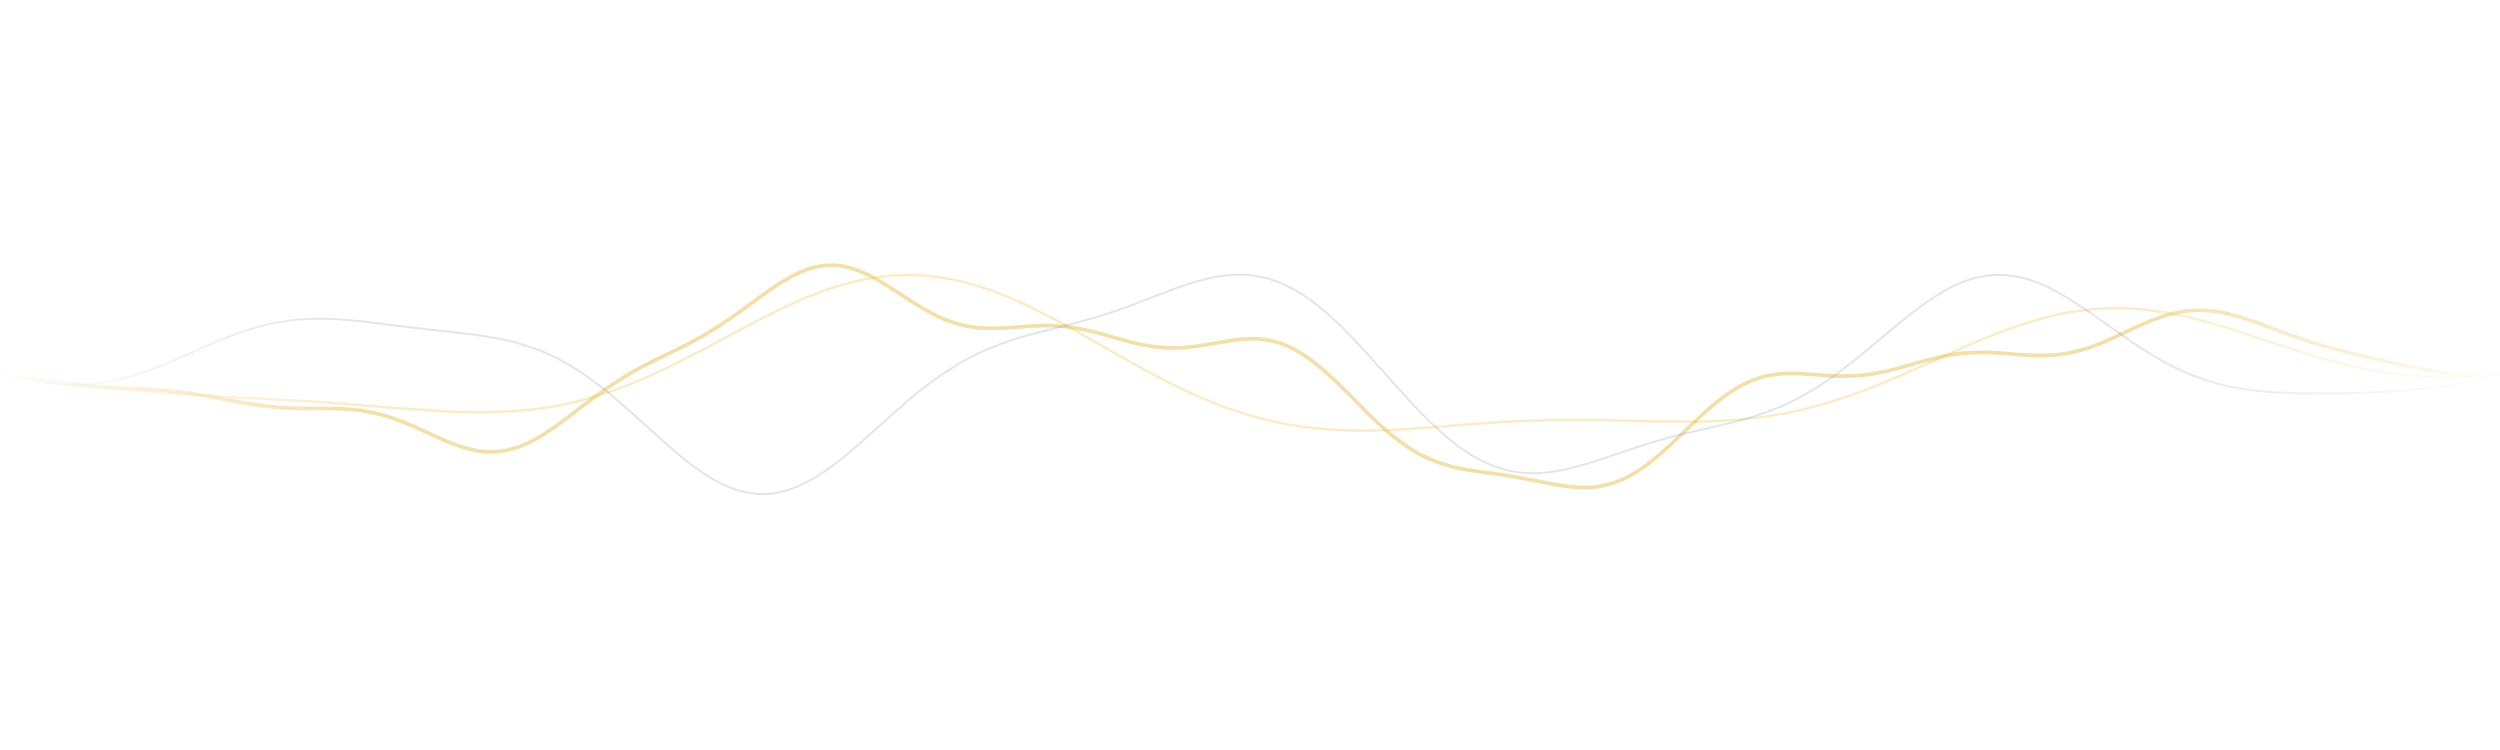
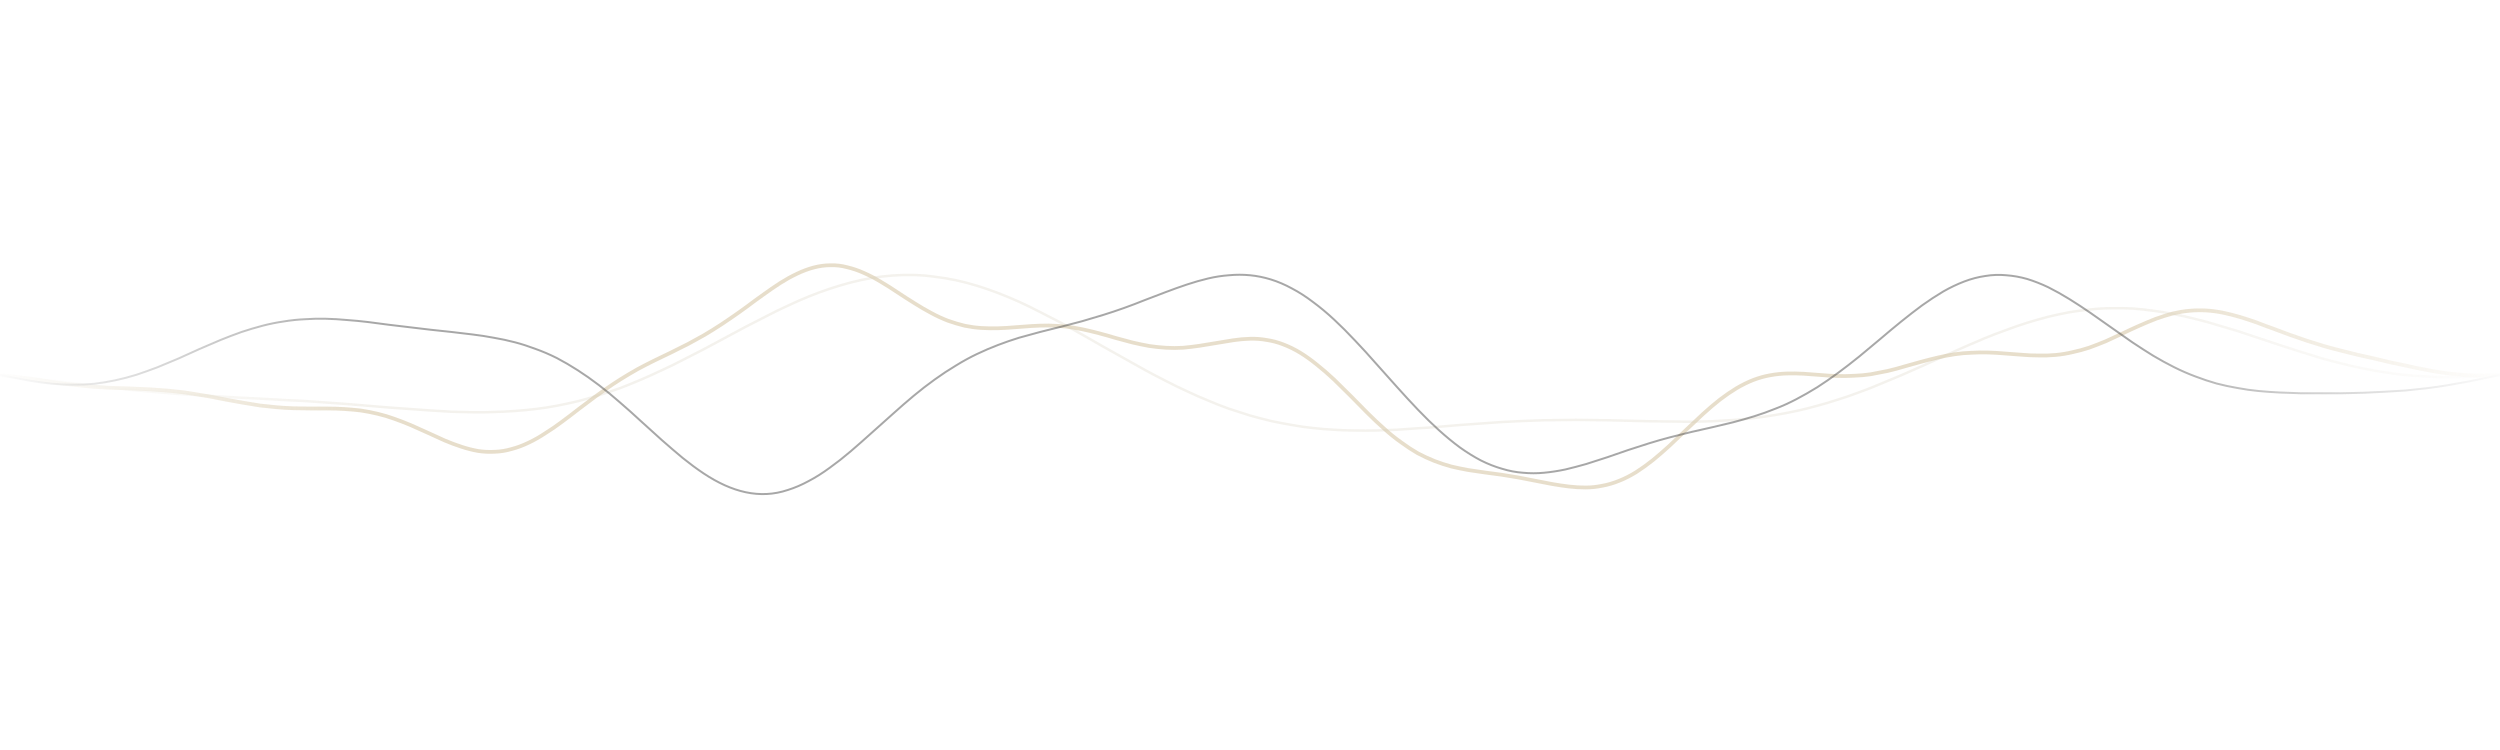
<svg xmlns="http://www.w3.org/2000/svg" viewBox="0 0 1000 300" fill="none">
  <defs>
    <linearGradient id="fadeEdge" x1="0%" y1="0%" x2="100%" y2="0%">
      <stop offset="0%" stop-color="#fff" stop-opacity="0" />
      <stop offset="15%" stop-color="#fff" stop-opacity="1" />
      <stop offset="85%" stop-color="#fff" stop-opacity="1" />
      <stop offset="100%" stop-color="#fff" stop-opacity="0" />
    </linearGradient>
    <mask id="edgeMask">
      <rect width="1000" height="300" fill="url(#fadeEdge)" />
    </mask>
  </defs>
  <g mask="url(#edgeMask)">
-     <path d="M 0.0 150.0 Q 6.7 150.7, 10.1 151.2 Q 13.4 151.6, 16.8 152.2 Q 20.1 152.7, 23.5 153.2 Q 26.8 153.7, 30.2 154.0 Q 33.6 154.4, 36.9 154.7 Q 40.3 154.9, 43.6 155.1 Q 47.0 155.2, 50.3 155.3 Q 53.7 155.5, 57.0 155.6 Q 60.4 155.7, 63.8 156.0 Q 67.1 156.2, 70.5 156.6 Q 73.8 156.9, 77.2 157.5 Q 80.5 158.0, 83.9 158.6 Q 87.2 159.2, 90.6 159.9 Q 94.0 160.5, 97.3 161.1 Q 100.7 161.7, 104.0 162.2 Q 107.4 162.6, 110.7 162.9 Q 114.1 163.2, 117.4 163.3 Q 120.8 163.4, 124.2 163.4 Q 127.5 163.4, 130.9 163.4 Q 134.2 163.4, 137.6 163.6 Q 140.9 163.8, 144.3 164.2 Q 147.7 164.7, 151.0 165.5 Q 154.4 166.3, 157.7 167.5 Q 161.1 168.7, 164.4 170.1 Q 167.8 171.6, 171.1 173.1 Q 174.5 174.7, 177.9 176.2 Q 181.2 177.6, 184.6 178.7 Q 187.9 179.8, 191.3 180.4 Q 194.6 180.9, 198.0 180.7 Q 201.3 180.6, 204.7 179.6 Q 208.1 178.7, 211.4 177.1 Q 214.8 175.5, 218.1 173.3 Q 221.5 171.2, 224.8 168.7 Q 228.2 166.2, 231.5 163.6 Q 234.9 161.0, 238.3 158.5 Q 241.6 156.1, 245.0 153.8 Q 248.3 151.6, 251.7 149.6 Q 255.0 147.6, 258.4 145.9 Q 261.7 144.2, 265.1 142.6 Q 268.5 141.0, 271.8 139.3 Q 275.2 137.7, 278.5 135.8 Q 281.9 134.0, 285.2 131.9 Q 288.6 129.8, 291.9 127.5 Q 295.3 125.2, 298.7 122.7 Q 302.0 120.2, 305.4 117.8 Q 308.7 115.4, 312.1 113.2 Q 315.4 111.1, 318.8 109.5 Q 322.1 107.9, 325.5 107.0 Q 328.9 106.1, 332.2 106.1 Q 335.6 106.0, 338.9 106.9 Q 342.3 107.7, 345.6 109.2 Q 349.0 110.7, 352.3 112.7 Q 355.7 114.7, 359.1 117.0 Q 362.4 119.2, 365.8 121.3 Q 369.1 123.4, 372.5 125.2 Q 375.8 127.0, 379.2 128.3 Q 382.6 129.5, 385.9 130.3 Q 389.3 131.0, 392.6 131.2 Q 396.0 131.4, 399.3 131.3 Q 402.7 131.2, 406.0 130.9 Q 409.4 130.6, 412.8 130.4 Q 416.1 130.2, 419.5 130.2 Q 422.8 130.3, 426.2 130.6 Q 429.5 131.0, 432.9 131.7 Q 436.2 132.4, 439.6 133.3 Q 443.0 134.2, 446.3 135.2 Q 449.7 136.1, 453.0 137.0 Q 456.4 137.8, 459.7 138.4 Q 463.1 138.9, 466.4 139.1 Q 469.8 139.3, 473.2 139.1 Q 476.5 138.8, 479.9 138.3 Q 483.2 137.8, 486.6 137.2 Q 489.9 136.6, 493.3 136.1 Q 496.6 135.6, 500.0 135.5 Q 503.4 135.4, 506.7 136.0 Q 510.1 136.5, 513.4 137.8 Q 516.8 139.1, 520.1 141.1 Q 523.5 143.2, 526.8 145.9 Q 530.2 148.6, 533.6 151.8 Q 536.9 155.0, 540.3 158.4 Q 543.6 161.8, 547.0 165.2 Q 550.3 168.5, 553.7 171.5 Q 557.0 174.5, 560.4 176.9 Q 563.8 179.4, 567.1 181.3 Q 570.5 183.1, 573.8 184.4 Q 577.2 185.7, 580.5 186.6 Q 583.9 187.4, 587.2 188.0 Q 590.6 188.5, 594.0 189.0 Q 597.3 189.4, 600.7 189.9 Q 604.0 190.4, 607.4 191.0 Q 610.7 191.6, 614.1 192.3 Q 617.4 193.0, 620.8 193.6 Q 624.2 194.2, 627.5 194.6 Q 630.9 195.0, 634.2 195.0 Q 637.6 195.0, 640.9 194.3 Q 644.3 193.7, 647.7 192.3 Q 651.0 191.0, 654.4 188.9 Q 657.7 186.8, 661.1 184.1 Q 664.4 181.4, 667.8 178.3 Q 671.1 175.1, 674.5 171.9 Q 677.9 168.7, 681.2 165.6 Q 684.6 162.5, 687.9 159.9 Q 691.3 157.3, 694.6 155.3 Q 698.0 153.3, 701.3 152.0 Q 704.7 150.7, 708.1 150.1 Q 711.4 149.5, 714.8 149.4 Q 718.1 149.3, 721.5 149.5 Q 724.8 149.7, 728.2 150.0 Q 731.5 150.3, 734.9 150.4 Q 738.3 150.5, 741.6 150.3 Q 745.0 150.2, 748.3 149.7 Q 751.7 149.1, 755.0 148.4 Q 758.4 147.6, 761.7 146.6 Q 765.1 145.7, 768.5 144.7 Q 771.8 143.8, 775.2 143.0 Q 778.5 142.2, 781.9 141.7 Q 785.2 141.2, 788.6 141.1 Q 791.9 140.9, 795.3 141.0 Q 798.7 141.1, 802.0 141.4 Q 805.4 141.7, 808.7 141.9 Q 812.1 142.2, 815.4 142.2 Q 818.8 142.3, 822.1 142.0 Q 825.5 141.7, 828.9 140.9 Q 832.2 140.2, 835.6 139.1 Q 838.9 137.9, 842.3 136.5 Q 845.6 135.0, 849.0 133.4 Q 852.3 131.8, 855.7 130.3 Q 859.1 128.8, 862.4 127.5 Q 865.8 126.3, 869.1 125.4 Q 872.5 124.6, 875.8 124.3 Q 879.2 124.0, 882.6 124.2 Q 885.9 124.4, 889.3 125.1 Q 892.6 125.8, 896.0 126.8 Q 899.3 127.8, 902.7 129.0 Q 906.0 130.3, 909.4 131.5 Q 912.8 132.8, 916.1 134.0 Q 919.5 135.2, 922.8 136.3 Q 926.2 137.4, 929.5 138.4 Q 932.9 139.4, 936.2 140.2 Q 939.6 141.1, 943.0 141.9 Q 946.3 142.7, 949.7 143.4 Q 953.0 144.2, 956.4 145.0 Q 959.7 145.7, 963.1 146.4 Q 966.4 147.2, 969.8 147.8 Q 973.2 148.5, 976.5 149.0 Q 979.9 149.5, 983.2 149.8 Q 986.6 150.1, 989.9 150.2 Q 993.3 150.3, 996.6 150.1 L 1000.0 150.0" stroke="#E5B842" stroke-width="1.5" opacity="0.45" fill="none" />
-     <path d="M 0.0 150.0 Q 8.4 150.8, 12.6 151.3 Q 16.8 151.8, 21.0 152.3 Q 25.2 152.8, 29.4 153.3 Q 33.6 153.8, 37.8 154.3 Q 42.0 154.8, 46.2 155.3 Q 50.4 155.8, 54.6 156.2 Q 58.8 156.6, 63.0 156.9 Q 67.2 157.3, 71.4 157.6 Q 75.6 157.9, 79.8 158.1 Q 84.0 158.4, 88.2 158.6 Q 92.4 158.9, 96.6 159.1 Q 100.8 159.3, 105.0 159.5 Q 109.2 159.7, 113.4 160.0 Q 117.6 160.2, 121.8 160.4 Q 126.1 160.7, 130.3 161.0 Q 134.5 161.3, 138.7 161.6 Q 142.9 161.9, 147.1 162.3 Q 151.3 162.6, 155.5 163.0 Q 159.7 163.3, 163.9 163.6 Q 168.1 163.9, 172.3 164.2 Q 176.5 164.5, 180.7 164.7 Q 184.9 164.8, 189.1 164.9 Q 193.3 165.0, 197.5 164.8 Q 201.7 164.7, 205.9 164.4 Q 210.1 164.1, 214.3 163.6 Q 218.5 163.1, 222.7 162.3 Q 226.9 161.5, 231.1 160.5 Q 235.3 159.4, 239.5 158.1 Q 243.7 156.8, 247.9 155.3 Q 252.1 153.7, 256.3 151.9 Q 260.5 150.1, 264.7 148.1 Q 268.9 146.2, 273.1 144.0 Q 277.3 141.9, 281.5 139.7 Q 285.7 137.4, 289.9 135.2 Q 294.1 132.9, 298.3 130.7 Q 302.5 128.5, 306.7 126.4 Q 310.9 124.2, 315.1 122.3 Q 319.3 120.3, 323.5 118.6 Q 327.7 116.9, 331.9 115.5 Q 336.1 114.1, 340.3 113.0 Q 344.5 111.9, 348.7 111.2 Q 352.9 110.5, 357.1 110.2 Q 361.3 109.9, 365.5 110.0 Q 369.7 110.1, 373.9 110.7 Q 378.2 111.2, 382.4 112.1 Q 386.6 113.0, 390.8 114.3 Q 395.0 115.6, 399.2 117.2 Q 403.4 118.8, 407.6 120.7 Q 411.8 122.6, 416.0 124.8 Q 420.2 126.9, 424.4 129.1 Q 428.6 131.4, 432.8 133.8 Q 437.0 136.2, 441.2 138.6 Q 445.4 141.0, 449.6 143.3 Q 453.8 145.7, 458.0 148.0 Q 462.2 150.3, 466.4 152.4 Q 470.6 154.6, 474.8 156.5 Q 479.0 158.5, 483.2 160.2 Q 487.4 162.0, 491.6 163.5 Q 495.8 164.9, 500.0 166.2 Q 504.2 167.4, 508.4 168.4 Q 512.6 169.3, 516.8 170.0 Q 521.0 170.8, 525.2 171.2 Q 529.4 171.7, 533.6 171.9 Q 537.8 172.2, 542.0 172.2 Q 546.2 172.3, 550.4 172.2 Q 554.6 172.1, 558.8 171.9 Q 563.0 171.6, 567.2 171.3 Q 571.4 171.1, 575.6 170.7 Q 579.8 170.4, 584.0 170.0 Q 588.2 169.7, 592.4 169.4 Q 596.6 169.1, 600.8 168.8 Q 605.0 168.6, 609.2 168.4 Q 613.4 168.2, 617.6 168.1 Q 621.8 168.0, 626.1 168.0 Q 630.3 167.9, 634.5 168.0 Q 638.7 168.0, 642.9 168.1 Q 647.1 168.2, 651.3 168.3 Q 655.5 168.4, 659.7 168.5 Q 663.9 168.6, 668.1 168.6 Q 672.3 168.7, 676.5 168.7 Q 680.7 168.6, 684.9 168.5 Q 689.1 168.3, 693.3 168.0 Q 697.5 167.7, 701.7 167.2 Q 705.9 166.7, 710.1 166.0 Q 714.3 165.3, 718.5 164.4 Q 722.7 163.5, 726.9 162.3 Q 731.1 161.2, 735.3 159.8 Q 739.5 158.5, 743.7 156.9 Q 747.9 155.4, 752.1 153.6 Q 756.3 151.9, 760.5 150.1 Q 764.7 148.3, 768.9 146.4 Q 773.1 144.5, 777.3 142.6 Q 781.5 140.7, 785.7 138.8 Q 789.9 137.0, 794.1 135.2 Q 798.3 133.5, 802.5 132.0 Q 806.7 130.4, 810.9 129.1 Q 815.1 127.8, 819.3 126.7 Q 823.5 125.7, 827.7 124.9 Q 831.9 124.2, 836.1 123.8 Q 840.3 123.3, 844.5 123.3 Q 848.7 123.2, 852.9 123.4 Q 857.1 123.7, 861.3 124.3 Q 865.5 124.8, 869.7 125.7 Q 873.9 126.5, 878.2 127.6 Q 882.4 128.6, 886.6 129.9 Q 890.8 131.1, 895.0 132.4 Q 899.2 133.8, 903.4 135.2 Q 907.6 136.6, 911.8 138.0 Q 916.0 139.4, 920.2 140.7 Q 924.4 142.0, 928.6 143.3 Q 932.8 144.5, 937.0 145.5 Q 941.2 146.6, 945.4 147.4 Q 949.6 148.3, 953.8 148.9 Q 958.0 149.6, 962.2 150.0 Q 966.4 150.4, 970.6 150.6 Q 974.8 150.9, 979.0 150.9 Q 983.2 150.9, 987.4 150.7 Q 991.6 150.6, 995.8 150.3 L 1000.0 150.0" stroke="#F0C048" stroke-width="1" opacity="0.3" fill="none" />
-     <path d="M 0.0 150.0 Q 8.4 151.7, 12.6 152.4 Q 16.8 153.1, 21.0 153.5 Q 25.2 153.9, 29.4 153.9 Q 33.6 153.9, 37.8 153.5 Q 42.0 153.0, 46.2 152.1 Q 50.4 151.2, 54.6 149.9 Q 58.8 148.5, 63.0 146.9 Q 67.2 145.2, 71.4 143.4 Q 75.6 141.5, 79.8 139.6 Q 84.0 137.8, 88.2 136.0 Q 92.4 134.3, 96.6 132.8 Q 100.8 131.4, 105.0 130.3 Q 109.2 129.2, 113.4 128.6 Q 117.6 127.9, 121.8 127.7 Q 126.1 127.4, 130.3 127.5 Q 134.5 127.6, 138.7 128.0 Q 142.9 128.3, 147.1 128.8 Q 151.3 129.3, 155.5 129.9 Q 159.7 130.4, 163.9 130.9 Q 168.1 131.4, 172.3 131.9 Q 176.5 132.3, 180.7 132.8 Q 184.9 133.3, 189.1 133.8 Q 193.3 134.3, 197.5 135.1 Q 201.7 135.8, 205.9 136.9 Q 210.1 138.0, 214.3 139.6 Q 218.5 141.1, 222.7 143.2 Q 226.9 145.4, 231.1 148.1 Q 235.3 150.8, 239.5 154.0 Q 243.7 157.2, 247.9 160.9 Q 252.1 164.5, 256.3 168.4 Q 260.5 172.2, 264.7 176.0 Q 268.9 179.7, 273.1 183.2 Q 277.3 186.6, 281.5 189.4 Q 285.7 192.2, 289.9 194.1 Q 294.1 196.0, 298.3 196.9 Q 302.5 197.8, 306.7 197.6 Q 310.9 197.4, 315.1 196.0 Q 319.3 194.7, 323.5 192.4 Q 327.7 190.2, 331.9 187.1 Q 336.1 184.1, 340.3 180.5 Q 344.5 176.9, 348.7 173.1 Q 352.9 169.3, 357.1 165.6 Q 361.3 161.8, 365.5 158.3 Q 369.7 154.8, 373.9 151.8 Q 378.2 148.7, 382.4 146.2 Q 386.6 143.6, 390.8 141.6 Q 395.0 139.6, 399.2 138.0 Q 403.4 136.4, 407.6 135.1 Q 411.8 133.9, 416.0 132.8 Q 420.2 131.7, 424.4 130.7 Q 428.6 129.6, 432.8 128.5 Q 437.0 127.3, 441.2 126.0 Q 445.4 124.7, 449.6 123.2 Q 453.8 121.7, 458.0 120.0 Q 462.2 118.4, 466.4 116.8 Q 470.6 115.2, 474.8 113.8 Q 479.0 112.4, 483.2 111.4 Q 487.4 110.4, 491.6 110.1 Q 495.8 109.7, 500.0 110.1 Q 504.2 110.5, 508.4 111.8 Q 512.6 113.1, 516.8 115.4 Q 521.0 117.6, 525.2 120.8 Q 529.4 123.9, 533.6 127.8 Q 537.8 131.7, 542.0 136.2 Q 546.2 140.6, 550.4 145.4 Q 554.6 150.1, 558.8 154.8 Q 563.0 159.5, 567.2 163.9 Q 571.4 168.3, 575.6 172.1 Q 579.8 175.9, 584.0 179.0 Q 588.2 182.0, 592.4 184.2 Q 596.6 186.3, 600.8 187.5 Q 605.0 188.8, 609.2 189.1 Q 613.4 189.5, 617.6 189.1 Q 621.8 188.7, 626.1 187.8 Q 630.3 186.8, 634.5 185.6 Q 638.7 184.3, 642.9 182.9 Q 647.1 181.4, 651.3 180.0 Q 655.5 178.6, 659.7 177.3 Q 663.9 176.0, 668.1 174.9 Q 672.3 173.8, 676.5 172.8 Q 680.7 171.8, 684.9 170.9 Q 689.1 169.9, 693.3 168.9 Q 697.5 167.8, 701.7 166.5 Q 705.9 165.2, 710.1 163.5 Q 714.3 161.9, 718.5 159.7 Q 722.7 157.5, 726.9 154.9 Q 731.1 152.2, 735.3 149.1 Q 739.5 146.0, 743.7 142.6 Q 747.9 139.1, 752.1 135.6 Q 756.3 132.0, 760.5 128.6 Q 764.7 125.2, 768.9 122.1 Q 773.1 119.1, 777.3 116.6 Q 781.5 114.2, 785.7 112.6 Q 789.9 111.0, 794.1 110.4 Q 798.3 109.7, 802.5 110.1 Q 806.7 110.4, 810.9 111.6 Q 815.1 112.9, 819.3 114.9 Q 823.5 117.0, 827.7 119.6 Q 831.9 122.2, 836.1 125.1 Q 840.3 128.0, 844.5 131.0 Q 848.7 134.0, 852.9 136.9 Q 857.1 139.7, 861.3 142.3 Q 865.5 144.8, 869.7 146.9 Q 873.9 149.0, 878.2 150.6 Q 882.4 152.2, 886.6 153.4 Q 890.8 154.5, 895.0 155.2 Q 899.2 156.0, 903.4 156.4 Q 907.6 156.8, 911.8 157.0 Q 916.0 157.2, 920.2 157.3 Q 924.4 157.3, 928.6 157.3 Q 932.8 157.3, 937.0 157.3 Q 941.2 157.2, 945.4 157.1 Q 949.6 156.9, 953.8 156.7 Q 958.0 156.5, 962.2 156.2 Q 966.4 155.8, 970.6 155.3 Q 974.8 154.8, 979.0 154.1 Q 983.2 153.4, 987.4 152.6 Q 991.6 151.8, 995.8 150.9 L 1000.0 150.0" stroke="#8C96A6" stroke-width="0.8" opacity="0.25" fill="none" />
+     <path d="M 0.0 150.0 Q 6.7 150.7, 10.1 151.2 Q 13.4 151.6, 16.8 152.2 Q 20.1 152.7, 23.5 153.2 Q 26.8 153.7, 30.2 154.0 Q 33.6 154.4, 36.9 154.7 Q 40.3 154.9, 43.6 155.1 Q 47.0 155.2, 50.3 155.3 Q 53.7 155.5, 57.0 155.6 Q 60.4 155.7, 63.8 156.0 Q 67.1 156.2, 70.5 156.6 Q 73.8 156.9, 77.2 157.5 Q 80.5 158.0, 83.9 158.6 Q 87.2 159.2, 90.6 159.9 Q 94.0 160.5, 97.3 161.1 Q 100.7 161.7, 104.0 162.2 Q 107.4 162.6, 110.7 162.9 Q 114.1 163.2, 117.4 163.3 Q 120.8 163.4, 124.2 163.4 Q 127.5 163.4, 130.9 163.4 Q 134.2 163.4, 137.6 163.6 Q 140.9 163.8, 144.3 164.2 Q 147.7 164.7, 151.0 165.5 Q 154.4 166.3, 157.7 167.5 Q 161.1 168.7, 164.4 170.1 Q 167.8 171.6, 171.1 173.1 Q 174.5 174.7, 177.9 176.2 Q 181.2 177.6, 184.6 178.7 Q 187.9 179.8, 191.3 180.4 Q 194.6 180.9, 198.0 180.7 Q 201.3 180.6, 204.7 179.6 Q 208.1 178.7, 211.4 177.1 Q 214.8 175.5, 218.1 173.3 Q 221.5 171.2, 224.8 168.7 Q 228.2 166.2, 231.5 163.6 Q 234.9 161.0, 238.3 158.5 Q 241.6 156.1, 245.0 153.8 Q 248.3 151.6, 251.7 149.6 Q 255.0 147.6, 258.4 145.9 Q 261.7 144.2, 265.1 142.6 Q 268.5 141.0, 271.8 139.3 Q 275.2 137.7, 278.5 135.8 Q 281.9 134.0, 285.2 131.9 Q 288.6 129.8, 291.9 127.5 Q 295.3 125.2, 298.7 122.7 Q 302.0 120.2, 305.4 117.8 Q 308.7 115.4, 312.1 113.2 Q 315.4 111.1, 318.8 109.5 Q 322.1 107.9, 325.5 107.0 Q 328.9 106.1, 332.2 106.1 Q 335.6 106.0, 338.9 106.9 Q 342.3 107.7, 345.6 109.2 Q 349.0 110.7, 352.3 112.7 Q 355.7 114.7, 359.1 117.0 Q 362.4 119.2, 365.8 121.3 Q 369.1 123.4, 372.5 125.2 Q 375.8 127.0, 379.2 128.3 Q 382.6 129.5, 385.9 130.3 Q 389.3 131.0, 392.6 131.2 Q 396.0 131.4, 399.3 131.3 Q 402.7 131.2, 406.0 130.9 Q 409.4 130.6, 412.8 130.4 Q 416.1 130.2, 419.5 130.2 Q 422.8 130.3, 426.2 130.6 Q 429.5 131.0, 432.9 131.7 Q 436.2 132.4, 439.6 133.3 Q 443.0 134.2, 446.3 135.2 Q 449.7 136.1, 453.0 137.0 Q 456.4 137.8, 459.7 138.4 Q 463.1 138.9, 466.4 139.1 Q 469.8 139.3, 473.2 139.1 Q 476.5 138.8, 479.9 138.3 Q 483.2 137.8, 486.6 137.2 Q 489.9 136.6, 493.3 136.1 Q 496.6 135.6, 500.0 135.5 Q 503.4 135.4, 506.7 136.0 Q 510.1 136.5, 513.4 137.8 Q 516.8 139.1, 520.1 141.1 Q 523.5 143.2, 526.8 145.9 Q 530.2 148.6, 533.6 151.8 Q 536.9 155.0, 540.3 158.4 Q 543.6 161.8, 547.0 165.2 Q 550.3 168.5, 553.7 171.5 Q 557.0 174.5, 560.4 176.9 Q 563.8 179.4, 567.1 181.3 Q 570.5 183.1, 573.8 184.4 Q 577.2 185.7, 580.5 186.6 Q 583.9 187.4, 587.2 188.0 Q 590.6 188.5, 594.0 189.0 Q 597.3 189.4, 600.7 189.9 Q 604.0 190.4, 607.4 191.0 Q 610.7 191.6, 614.1 192.3 Q 617.4 193.0, 620.8 193.6 Q 624.2 194.2, 627.5 194.6 Q 630.9 195.0, 634.2 195.0 Q 637.6 195.0, 640.9 194.3 Q 644.3 193.7, 647.7 192.3 Q 651.0 191.0, 654.4 188.9 Q 657.7 186.8, 661.1 184.1 Q 664.4 181.4, 667.8 178.3 Q 671.1 175.1, 674.5 171.9 Q 677.9 168.7, 681.2 165.6 Q 684.6 162.5, 687.9 159.9 Q 691.3 157.3, 694.6 155.3 Q 698.0 153.3, 701.3 152.0 Q 704.7 150.7, 708.1 150.1 Q 711.4 149.5, 714.8 149.4 Q 718.1 149.3, 721.5 149.5 Q 724.8 149.7, 728.2 150.0 Q 731.5 150.3, 734.9 150.4 Q 738.3 150.5, 741.6 150.3 Q 745.0 150.2, 748.3 149.7 Q 751.7 149.1, 755.0 148.4 Q 758.4 147.6, 761.7 146.6 Q 765.1 145.7, 768.5 144.7 Q 771.8 143.8, 775.2 143.0 Q 778.5 142.2, 781.9 141.7 Q 785.2 141.2, 788.6 141.1 Q 791.9 140.9, 795.3 141.0 Q 798.7 141.1, 802.0 141.4 Q 805.4 141.7, 808.7 141.9 Q 812.1 142.2, 815.4 142.2 Q 818.8 142.3, 822.1 142.0 Q 825.5 141.7, 828.9 140.9 Q 832.2 140.2, 835.6 139.1 Q 838.9 137.9, 842.3 136.5 Q 845.6 135.0, 849.0 133.4 Q 852.3 131.8, 855.7 130.3 Q 859.1 128.8, 862.4 127.5 Q 865.8 126.3, 869.1 125.4 Q 872.5 124.6, 875.8 124.3 Q 879.2 124.0, 882.6 124.2 Q 885.9 124.4, 889.3 125.1 Q 892.6 125.8, 896.0 126.8 Q 899.3 127.8, 902.7 129.0 Q 906.0 130.3, 909.4 131.5 Q 912.8 132.8, 916.1 134.0 Q 919.5 135.2, 922.8 136.3 Q 926.2 137.4, 929.5 138.4 Q 932.9 139.4, 936.2 140.2 Q 939.6 141.1, 943.0 141.9 Q 946.3 142.7, 949.7 143.4 Q 953.0 144.2, 956.4 145.0 Q 959.7 145.7, 963.1 146.4 Q 966.4 147.2, 969.8 147.8 Q 973.2 148.5, 976.5 149.0 Q 979.9 149.5, 983.2 149.8 Q 986.6 150.1, 989.9 150.2 Q 993.3 150.3, 996.6 150.1 L 1000.0 150.0" stroke="#C4AC7D" stroke-width="1.5" opacity="0.4" fill="none" />
+     <path d="M 0.0 150.0 Q 8.4 150.8, 12.6 151.3 Q 16.8 151.8, 21.0 152.3 Q 25.2 152.8, 29.4 153.3 Q 33.6 153.8, 37.8 154.3 Q 42.0 154.8, 46.2 155.3 Q 50.4 155.8, 54.6 156.2 Q 58.8 156.6, 63.0 156.9 Q 67.2 157.3, 71.4 157.6 Q 75.6 157.9, 79.8 158.1 Q 84.0 158.4, 88.2 158.6 Q 92.4 158.9, 96.6 159.1 Q 100.8 159.3, 105.0 159.5 Q 109.2 159.7, 113.4 160.0 Q 117.6 160.2, 121.8 160.4 Q 126.1 160.7, 130.3 161.0 Q 134.5 161.3, 138.7 161.6 Q 142.9 161.9, 147.1 162.3 Q 151.3 162.6, 155.5 163.0 Q 159.7 163.3, 163.9 163.6 Q 168.1 163.9, 172.3 164.2 Q 176.5 164.5, 180.7 164.7 Q 184.9 164.8, 189.1 164.9 Q 193.3 165.0, 197.5 164.8 Q 201.7 164.7, 205.9 164.4 Q 210.1 164.1, 214.3 163.6 Q 218.5 163.1, 222.7 162.3 Q 226.9 161.5, 231.1 160.5 Q 235.3 159.4, 239.5 158.1 Q 243.7 156.8, 247.9 155.3 Q 252.1 153.7, 256.3 151.9 Q 260.5 150.1, 264.7 148.1 Q 268.9 146.2, 273.1 144.0 Q 277.3 141.9, 281.5 139.7 Q 285.7 137.4, 289.9 135.2 Q 294.1 132.9, 298.3 130.7 Q 302.5 128.5, 306.7 126.4 Q 310.9 124.2, 315.1 122.3 Q 319.3 120.3, 323.5 118.6 Q 327.7 116.9, 331.9 115.5 Q 336.1 114.1, 340.3 113.0 Q 344.5 111.9, 348.7 111.2 Q 352.9 110.5, 357.1 110.2 Q 361.3 109.9, 365.5 110.0 Q 369.7 110.1, 373.9 110.7 Q 378.2 111.2, 382.4 112.1 Q 386.6 113.0, 390.8 114.3 Q 395.0 115.6, 399.2 117.2 Q 403.4 118.8, 407.6 120.7 Q 411.8 122.6, 416.0 124.8 Q 420.2 126.9, 424.4 129.1 Q 428.6 131.4, 432.8 133.8 Q 437.0 136.2, 441.2 138.6 Q 445.4 141.0, 449.6 143.3 Q 453.8 145.7, 458.0 148.0 Q 462.2 150.3, 466.4 152.4 Q 470.6 154.6, 474.8 156.5 Q 479.0 158.5, 483.2 160.2 Q 487.4 162.0, 491.6 163.5 Q 495.8 164.9, 500.0 166.2 Q 504.2 167.4, 508.4 168.4 Q 512.6 169.3, 516.8 170.0 Q 521.0 170.8, 525.2 171.2 Q 529.4 171.7, 533.6 171.9 Q 537.8 172.2, 542.0 172.2 Q 546.2 172.3, 550.4 172.2 Q 554.6 172.1, 558.8 171.9 Q 563.0 171.6, 567.2 171.3 Q 571.4 171.1, 575.6 170.7 Q 579.8 170.4, 584.0 170.0 Q 588.2 169.7, 592.4 169.4 Q 596.6 169.1, 600.8 168.8 Q 605.0 168.6, 609.2 168.4 Q 613.4 168.2, 617.6 168.1 Q 621.8 168.0, 626.1 168.0 Q 630.3 167.9, 634.5 168.0 Q 638.7 168.0, 642.9 168.1 Q 647.1 168.2, 651.3 168.3 Q 655.5 168.4, 659.7 168.5 Q 663.9 168.6, 668.1 168.6 Q 672.3 168.7, 676.5 168.7 Q 680.7 168.6, 684.9 168.5 Q 689.1 168.3, 693.3 168.0 Q 697.5 167.7, 701.7 167.2 Q 705.9 166.7, 710.1 166.0 Q 714.3 165.3, 718.5 164.4 Q 722.7 163.5, 726.9 162.3 Q 731.1 161.2, 735.3 159.8 Q 739.5 158.5, 743.7 156.9 Q 747.9 155.4, 752.1 153.6 Q 756.3 151.9, 760.5 150.1 Q 764.7 148.3, 768.9 146.4 Q 773.1 144.5, 777.3 142.6 Q 781.5 140.7, 785.7 138.8 Q 789.9 137.0, 794.1 135.2 Q 798.3 133.5, 802.5 132.0 Q 806.7 130.4, 810.9 129.1 Q 815.1 127.8, 819.3 126.7 Q 823.5 125.7, 827.7 124.9 Q 831.9 124.2, 836.1 123.8 Q 840.3 123.3, 844.5 123.3 Q 848.7 123.2, 852.9 123.4 Q 857.1 123.7, 861.3 124.3 Q 865.5 124.8, 869.7 125.7 Q 873.9 126.5, 878.2 127.6 Q 882.4 128.6, 886.6 129.9 Q 890.8 131.1, 895.0 132.4 Q 899.2 133.8, 903.4 135.2 Q 907.6 136.6, 911.8 138.0 Q 916.0 139.4, 920.2 140.7 Q 924.4 142.0, 928.6 143.3 Q 932.8 144.5, 937.0 145.5 Q 941.2 146.6, 945.4 147.4 Q 949.6 148.3, 953.8 148.9 Q 958.0 149.6, 962.2 150.0 Q 966.4 150.4, 970.6 150.6 Q 974.8 150.9, 979.0 150.9 Q 983.2 150.9, 987.4 150.7 Q 991.6 150.6, 995.8 150.3 L 1000.0 150.0" stroke="#D3CBB8" stroke-width="1" opacity="0.25" fill="none" />
+     <path d="M 0.0 150.0 Q 8.4 151.7, 12.6 152.4 Q 16.8 153.1, 21.0 153.5 Q 25.2 153.9, 29.4 153.9 Q 33.6 153.9, 37.8 153.5 Q 42.0 153.0, 46.2 152.1 Q 50.4 151.2, 54.6 149.9 Q 58.8 148.5, 63.0 146.9 Q 67.2 145.2, 71.4 143.4 Q 75.6 141.5, 79.8 139.6 Q 84.0 137.8, 88.2 136.0 Q 92.4 134.3, 96.6 132.8 Q 100.8 131.4, 105.0 130.3 Q 109.2 129.2, 113.4 128.6 Q 117.6 127.9, 121.8 127.7 Q 126.1 127.4, 130.3 127.5 Q 134.5 127.6, 138.7 128.0 Q 142.9 128.3, 147.1 128.8 Q 151.3 129.3, 155.5 129.9 Q 159.7 130.4, 163.9 130.9 Q 168.1 131.4, 172.3 131.9 Q 176.5 132.3, 180.7 132.8 Q 184.9 133.3, 189.1 133.8 Q 193.3 134.3, 197.5 135.1 Q 201.7 135.8, 205.9 136.9 Q 210.1 138.0, 214.3 139.6 Q 218.5 141.1, 222.7 143.2 Q 226.9 145.4, 231.1 148.1 Q 235.3 150.8, 239.5 154.0 Q 243.7 157.2, 247.9 160.9 Q 252.1 164.5, 256.3 168.4 Q 260.5 172.2, 264.7 176.0 Q 268.9 179.7, 273.1 183.2 Q 277.3 186.6, 281.5 189.4 Q 285.7 192.2, 289.9 194.1 Q 294.1 196.0, 298.3 196.9 Q 302.5 197.8, 306.7 197.6 Q 310.9 197.4, 315.1 196.0 Q 319.3 194.7, 323.5 192.4 Q 327.7 190.2, 331.9 187.1 Q 336.1 184.1, 340.3 180.5 Q 344.5 176.9, 348.7 173.1 Q 352.9 169.3, 357.1 165.6 Q 361.3 161.8, 365.5 158.3 Q 369.7 154.8, 373.9 151.8 Q 378.2 148.7, 382.4 146.2 Q 386.6 143.6, 390.8 141.6 Q 395.0 139.6, 399.2 138.0 Q 403.4 136.4, 407.6 135.1 Q 411.8 133.9, 416.0 132.8 Q 420.2 131.7, 424.4 130.7 Q 428.6 129.6, 432.8 128.5 Q 437.0 127.3, 441.2 126.0 Q 445.4 124.7, 449.6 123.2 Q 453.8 121.7, 458.0 120.0 Q 462.2 118.4, 466.4 116.8 Q 470.6 115.2, 474.8 113.8 Q 479.0 112.4, 483.2 111.4 Q 487.4 110.4, 491.6 110.1 Q 495.8 109.7, 500.0 110.1 Q 504.2 110.5, 508.4 111.8 Q 512.6 113.1, 516.8 115.4 Q 521.0 117.6, 525.2 120.8 Q 529.4 123.9, 533.6 127.8 Q 537.8 131.7, 542.0 136.2 Q 546.2 140.6, 550.4 145.4 Q 554.6 150.1, 558.8 154.8 Q 563.0 159.5, 567.2 163.9 Q 571.4 168.3, 575.6 172.1 Q 579.8 175.9, 584.0 179.0 Q 588.2 182.0, 592.4 184.2 Q 596.6 186.3, 600.8 187.5 Q 605.0 188.8, 609.2 189.1 Q 613.4 189.5, 617.6 189.1 Q 621.8 188.7, 626.1 187.8 Q 630.3 186.8, 634.5 185.6 Q 638.7 184.3, 642.9 182.9 Q 647.1 181.4, 651.3 180.0 Q 655.5 178.6, 659.7 177.3 Q 663.9 176.0, 668.1 174.9 Q 672.3 173.8, 676.5 172.8 Q 680.7 171.8, 684.9 170.9 Q 689.1 169.9, 693.3 168.9 Q 697.5 167.8, 701.7 166.5 Q 705.9 165.2, 710.1 163.5 Q 714.3 161.9, 718.5 159.7 Q 722.7 157.5, 726.9 154.9 Q 731.1 152.2, 735.3 149.1 Q 739.5 146.0, 743.7 142.6 Q 747.9 139.1, 752.1 135.6 Q 756.3 132.0, 760.5 128.6 Q 764.7 125.2, 768.9 122.1 Q 773.1 119.1, 777.3 116.6 Q 781.5 114.2, 785.7 112.6 Q 789.9 111.0, 794.1 110.4 Q 798.3 109.7, 802.5 110.1 Q 806.7 110.4, 810.9 111.6 Q 815.1 112.9, 819.3 114.9 Q 823.5 117.0, 827.7 119.6 Q 831.9 122.2, 836.1 125.1 Q 840.3 128.0, 844.5 131.0 Q 848.7 134.0, 852.9 136.9 Q 857.1 139.7, 861.3 142.3 Q 865.5 144.8, 869.7 146.9 Q 873.9 149.0, 878.2 150.6 Q 882.4 152.2, 886.6 153.4 Q 890.8 154.5, 895.0 155.2 Q 899.2 156.0, 903.4 156.4 Q 907.6 156.8, 911.8 157.0 Q 916.0 157.2, 920.2 157.3 Q 924.4 157.3, 928.6 157.3 Q 932.8 157.3, 937.0 157.3 Q 941.2 157.2, 945.4 157.1 Q 949.6 156.9, 953.8 156.7 Q 958.0 156.5, 962.2 156.2 Q 966.4 155.8, 970.6 155.3 Q 974.8 154.8, 979.0 154.1 Q 983.2 153.4, 987.4 152.6 Q 991.6 151.8, 995.8 150.9 L 1000.0 150.0" stroke="#505050" stroke-width="0.8" opacity="0.5" fill="none" />
  </g>
</svg>
